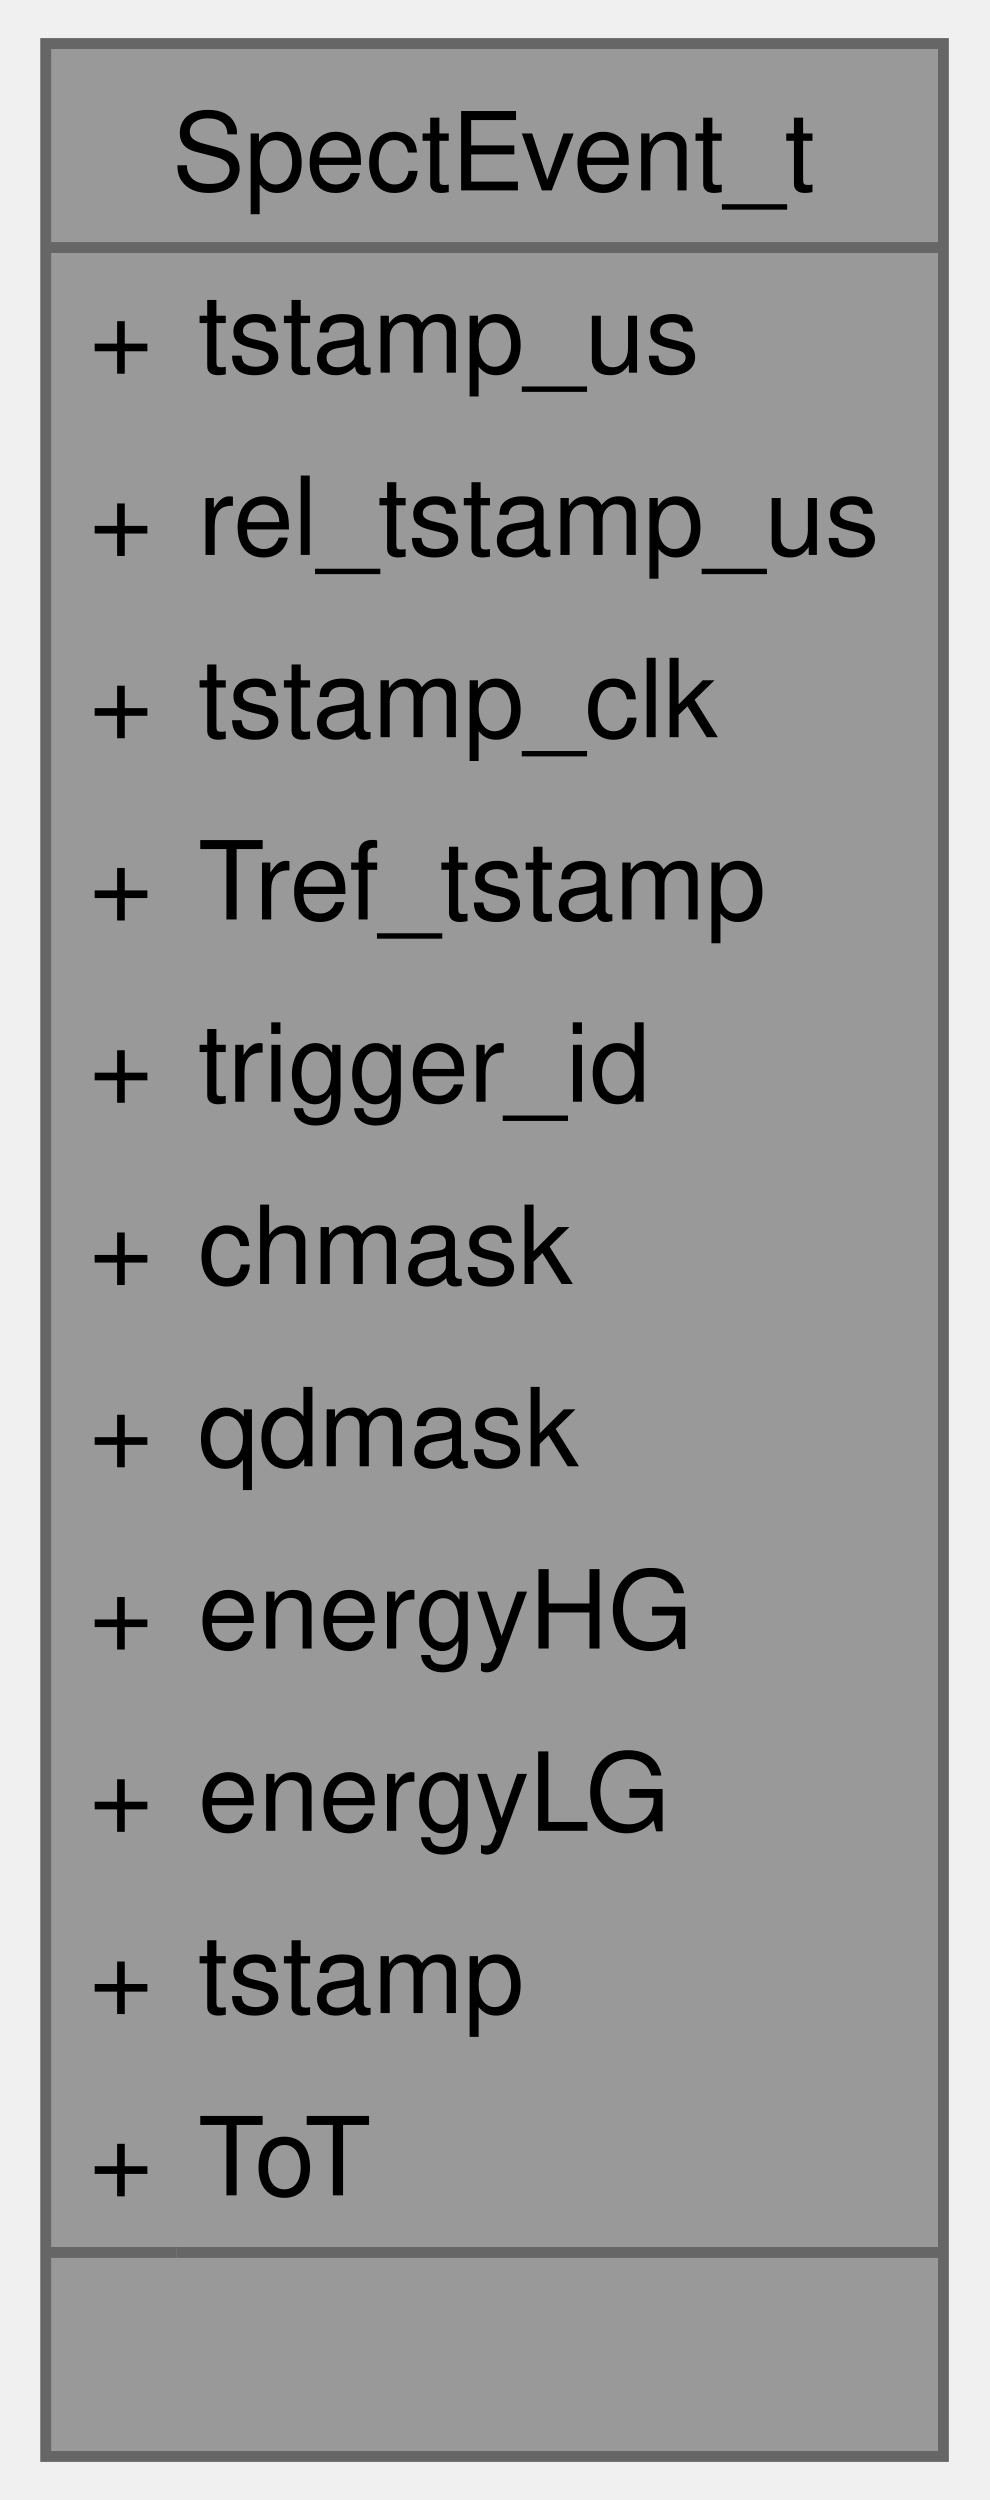
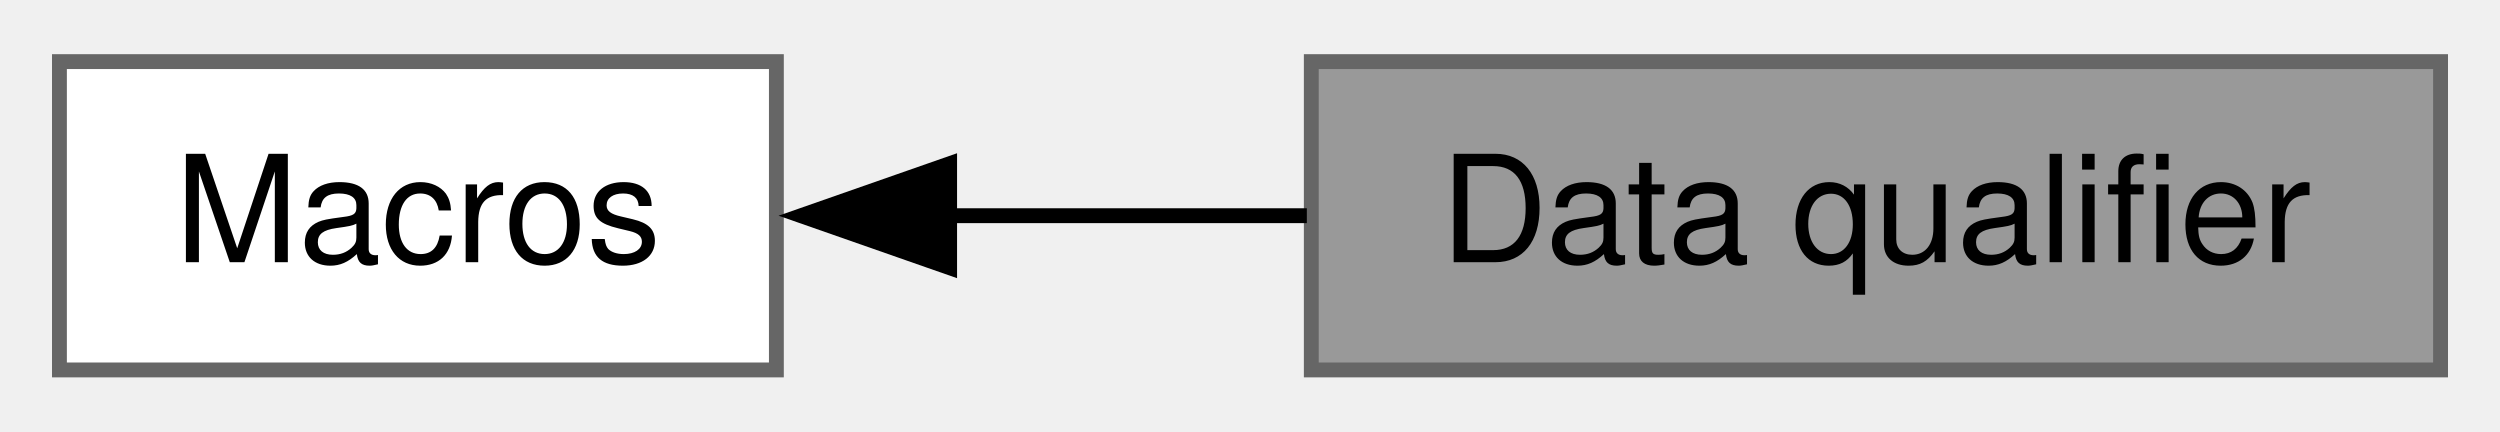
- <svg xmlns="http://www.w3.org/2000/svg" xmlns:xlink="http://www.w3.org/1999/xlink" width="91pt" height="230pt" viewBox="0.00 0.00 90.50 229.75">
-   <g id="graph0" class="graph" transform="scale(1 1) rotate(0) translate(4 225.75)">
+ <svg xmlns="http://www.w3.org/2000/svg" xmlns:xlink="http://www.w3.org/1999/xlink" width="168pt" height="29pt" viewBox="0.00 0.00 168.25 28.75">
+   <g id="graph0" class="graph" transform="scale(1 1) rotate(0) translate(4 24.75)">
    <g id="Node000001" class="node">
      <g id="a_Node000001">
-         <a xlink:title="Spectroscopy Event data structure (with or without timing)">
-           <polygon fill="#999999" stroke="none" points="82.5,-221.75 0,-221.75 0,0 82.5,0 82.5,-221.75" />
-           <text text-anchor="start" x="11.62" y="-208.25" font-family="Helvetica,sans-Serif" font-size="10.00">SpectEvent_t</text>
-           <text text-anchor="start" x="4" y="-191.5" font-family="Helvetica,sans-Serif" font-size="10.00">+</text>
-           <text text-anchor="start" x="14" y="-191.5" font-family="Helvetica,sans-Serif" font-size="10.00">tstamp_us</text>
-           <text text-anchor="start" x="4" y="-174.75" font-family="Helvetica,sans-Serif" font-size="10.00">+</text>
-           <text text-anchor="start" x="14" y="-174.75" font-family="Helvetica,sans-Serif" font-size="10.00">rel_tstamp_us</text>
-           <text text-anchor="start" x="4" y="-158" font-family="Helvetica,sans-Serif" font-size="10.00">+</text>
-           <text text-anchor="start" x="14" y="-158" font-family="Helvetica,sans-Serif" font-size="10.00">tstamp_clk</text>
-           <text text-anchor="start" x="4" y="-141.25" font-family="Helvetica,sans-Serif" font-size="10.00">+</text>
-           <text text-anchor="start" x="14" y="-141.25" font-family="Helvetica,sans-Serif" font-size="10.00">Tref_tstamp</text>
-           <text text-anchor="start" x="4" y="-124.5" font-family="Helvetica,sans-Serif" font-size="10.00">+</text>
-           <text text-anchor="start" x="14" y="-124.5" font-family="Helvetica,sans-Serif" font-size="10.00">trigger_id</text>
-           <text text-anchor="start" x="4" y="-107.75" font-family="Helvetica,sans-Serif" font-size="10.00">+</text>
-           <text text-anchor="start" x="14" y="-107.75" font-family="Helvetica,sans-Serif" font-size="10.00">chmask</text>
-           <text text-anchor="start" x="4" y="-91" font-family="Helvetica,sans-Serif" font-size="10.00">+</text>
-           <text text-anchor="start" x="14" y="-91" font-family="Helvetica,sans-Serif" font-size="10.00">qdmask</text>
-           <text text-anchor="start" x="4" y="-74.25" font-family="Helvetica,sans-Serif" font-size="10.00">+</text>
-           <text text-anchor="start" x="14" y="-74.25" font-family="Helvetica,sans-Serif" font-size="10.00">energyHG</text>
-           <text text-anchor="start" x="4" y="-57.5" font-family="Helvetica,sans-Serif" font-size="10.00">+</text>
-           <text text-anchor="start" x="14" y="-57.5" font-family="Helvetica,sans-Serif" font-size="10.00">energyLG</text>
-           <text text-anchor="start" x="4" y="-40.75" font-family="Helvetica,sans-Serif" font-size="10.00">+</text>
-           <text text-anchor="start" x="14" y="-40.75" font-family="Helvetica,sans-Serif" font-size="10.00">tstamp</text>
-           <text text-anchor="start" x="4" y="-24" font-family="Helvetica,sans-Serif" font-size="10.00">+</text>
-           <text text-anchor="start" x="14" y="-24" font-family="Helvetica,sans-Serif" font-size="10.00">ToT</text>
-           <text text-anchor="start" x="40.12" y="-7.25" font-family="Helvetica,sans-Serif" font-size="10.00"> </text>
-           <polygon fill="#666666" stroke="#666666" points="0,-203 0,-203 82.5,-203 82.5,-203 0,-203" />
-           <polygon fill="#666666" stroke="#666666" points="0,-18.75 0,-18.75 12,-18.75 12,-18.75 0,-18.75" />
-           <polygon fill="#666666" stroke="#666666" points="12,-18.75 12,-18.75 82.5,-18.75 82.5,-18.75 12,-18.75" />
-           <polygon fill="none" stroke="#666666" points="0,0 0,-221.75 82.5,-221.75 82.5,0 0,0" />
+         <a xlink:title="Data Qualifier.">
+           <polygon fill="#999999" stroke="#666666" points="160.25,-20.75 84.25,-20.75 84.25,0 160.25,0 160.25,-20.75" />
+           <text text-anchor="middle" x="122.25" y="-7.25" font-family="Helvetica,sans-Serif" font-size="10.00">Data qualifier</text>
        </a>
      </g>
    </g>
+     <g id="Node000002" class="node">
+       <g id="a_Node000002">
+         <a xlink:href="a00086.html" target="_top" xlink:title="Common macros.">
+           <polygon fill="white" stroke="#666666" points="48.25,-20.75 0,-20.75 0,0 48.25,0 48.25,-20.75" />
+           <text text-anchor="middle" x="24.12" y="-7.25" font-family="Helvetica,sans-Serif" font-size="10.00">Macros</text>
+         </a>
+       </g>
+     </g>
+     <g id="edge1" class="edge">
+       <path fill="none" stroke="black" d="M59.78,-10.38C67.63,-10.38 76,-10.38 83.95,-10.38" />
+       <polygon fill="black" stroke="black" points="59.91,-6.88 49.91,-10.38 59.91,-13.88 59.91,-6.88" />
+     </g>
  </g>
</svg>
